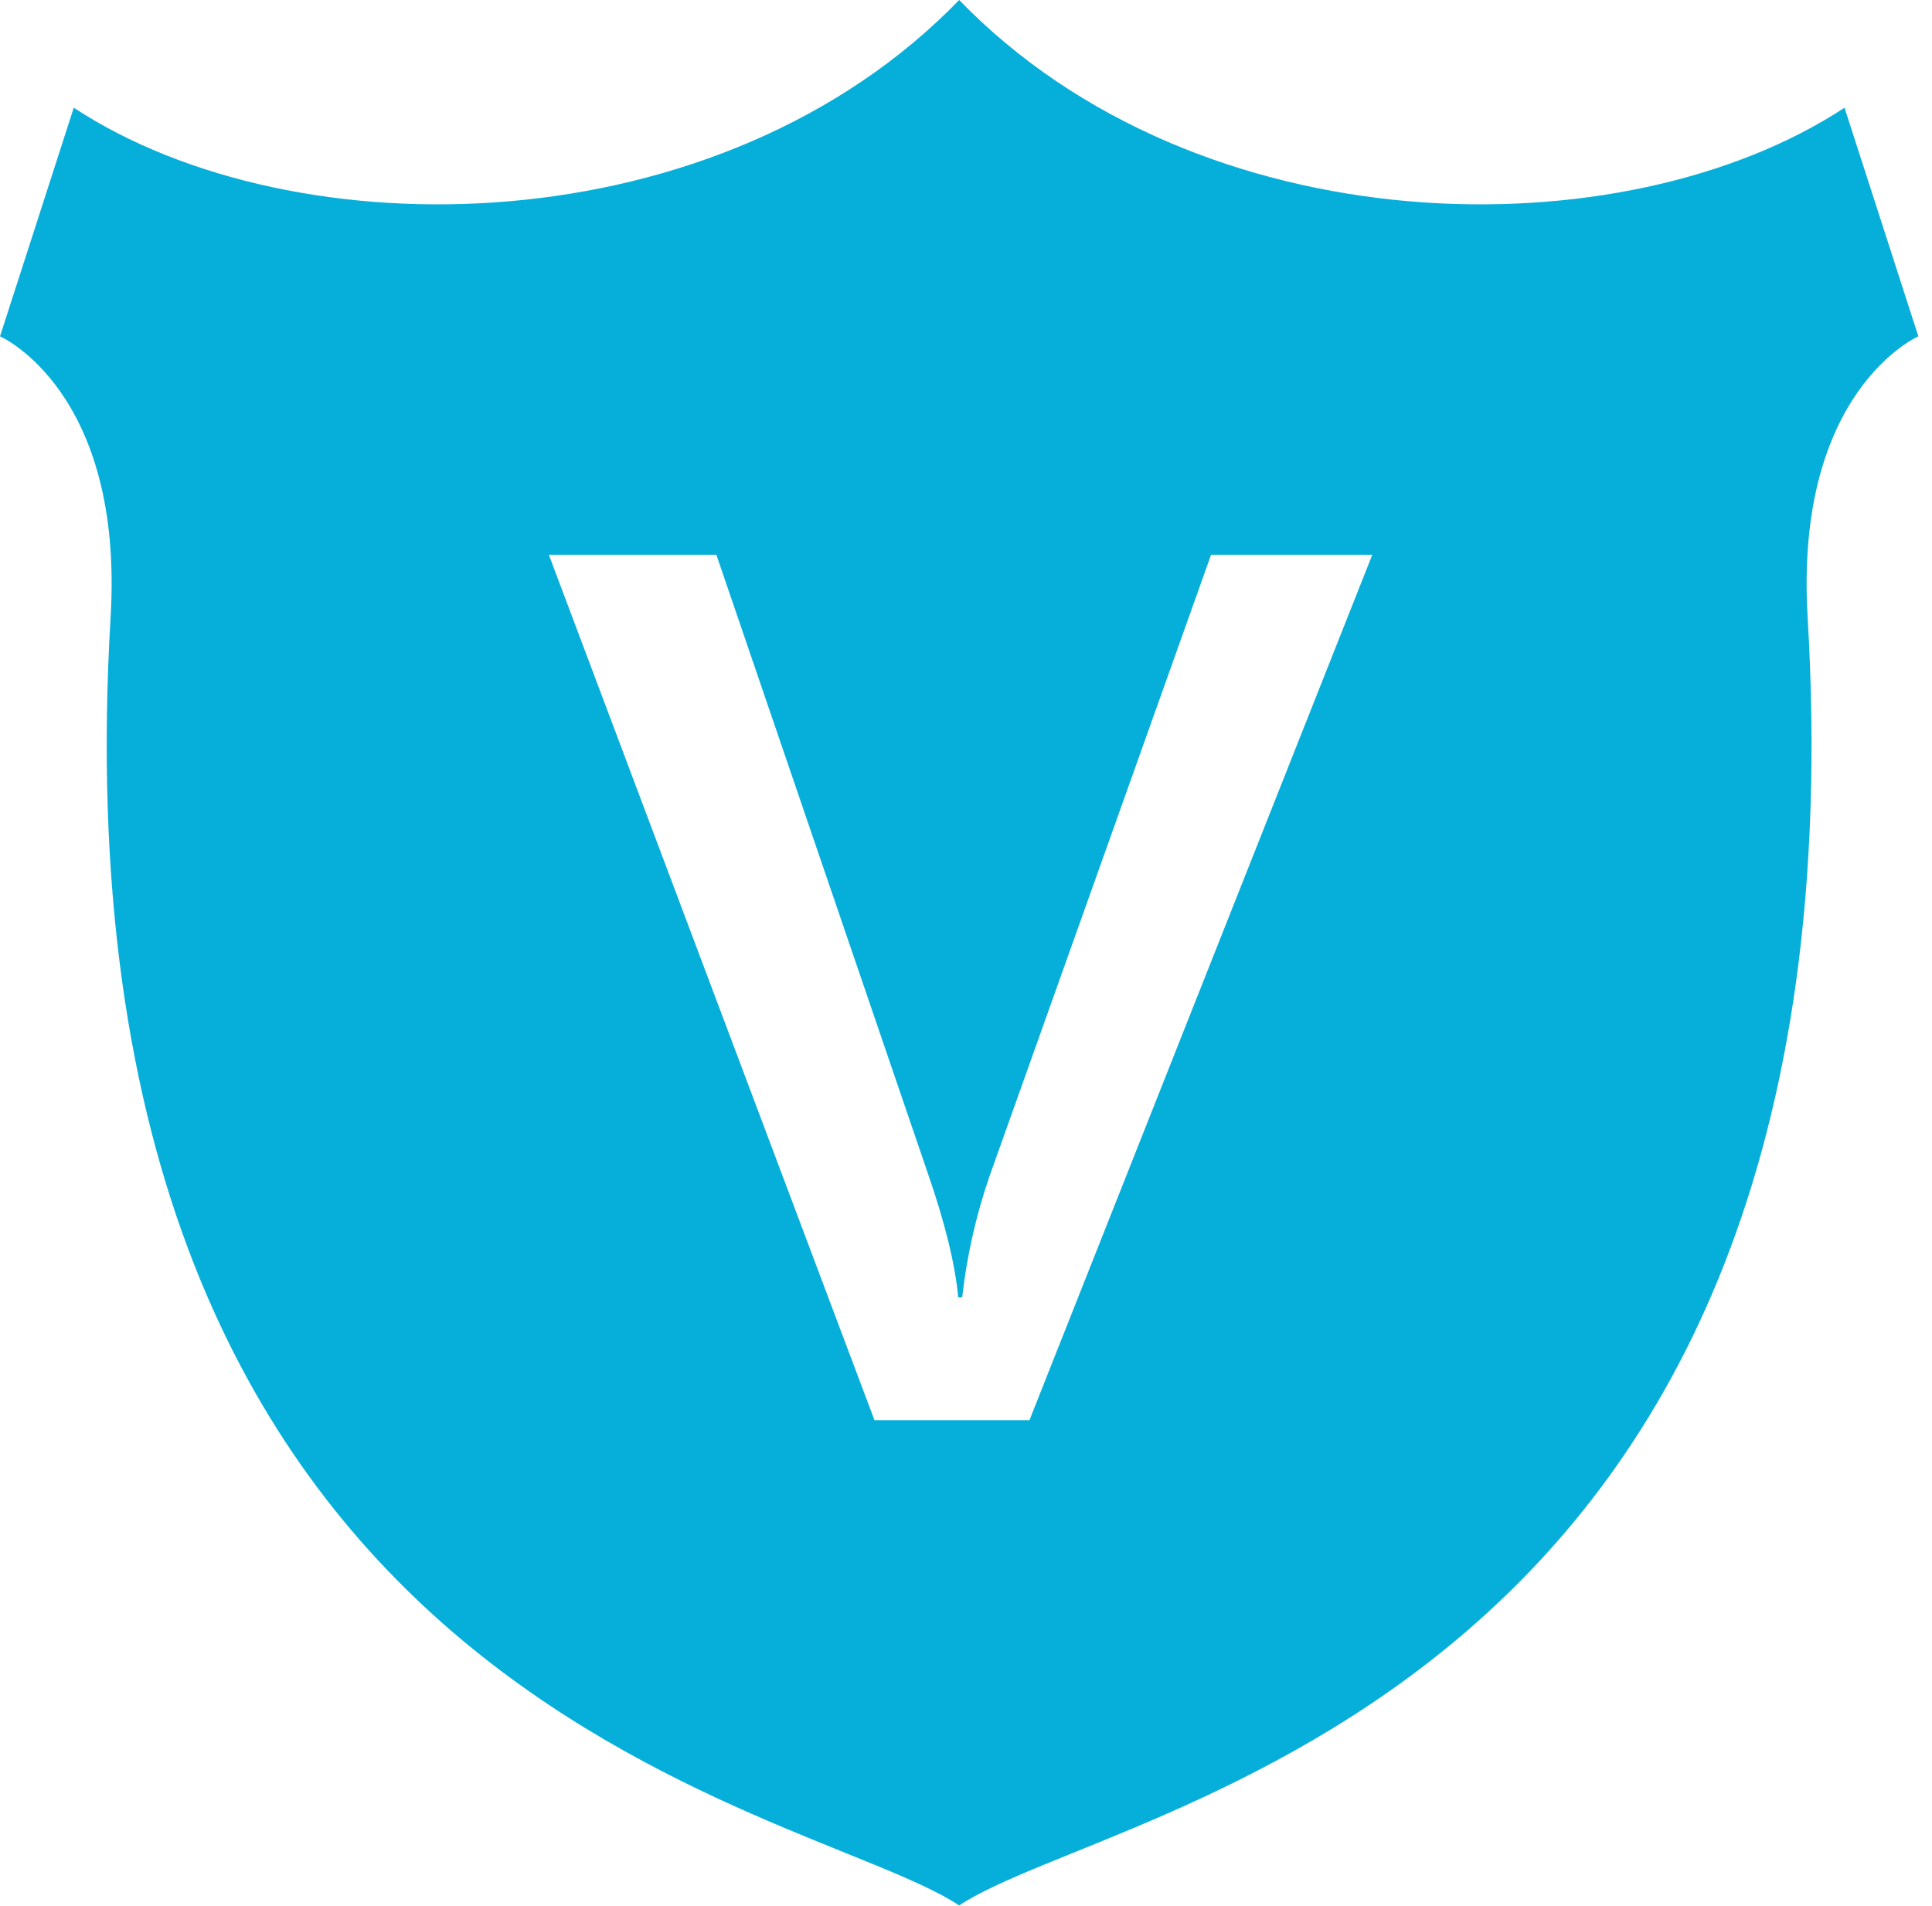
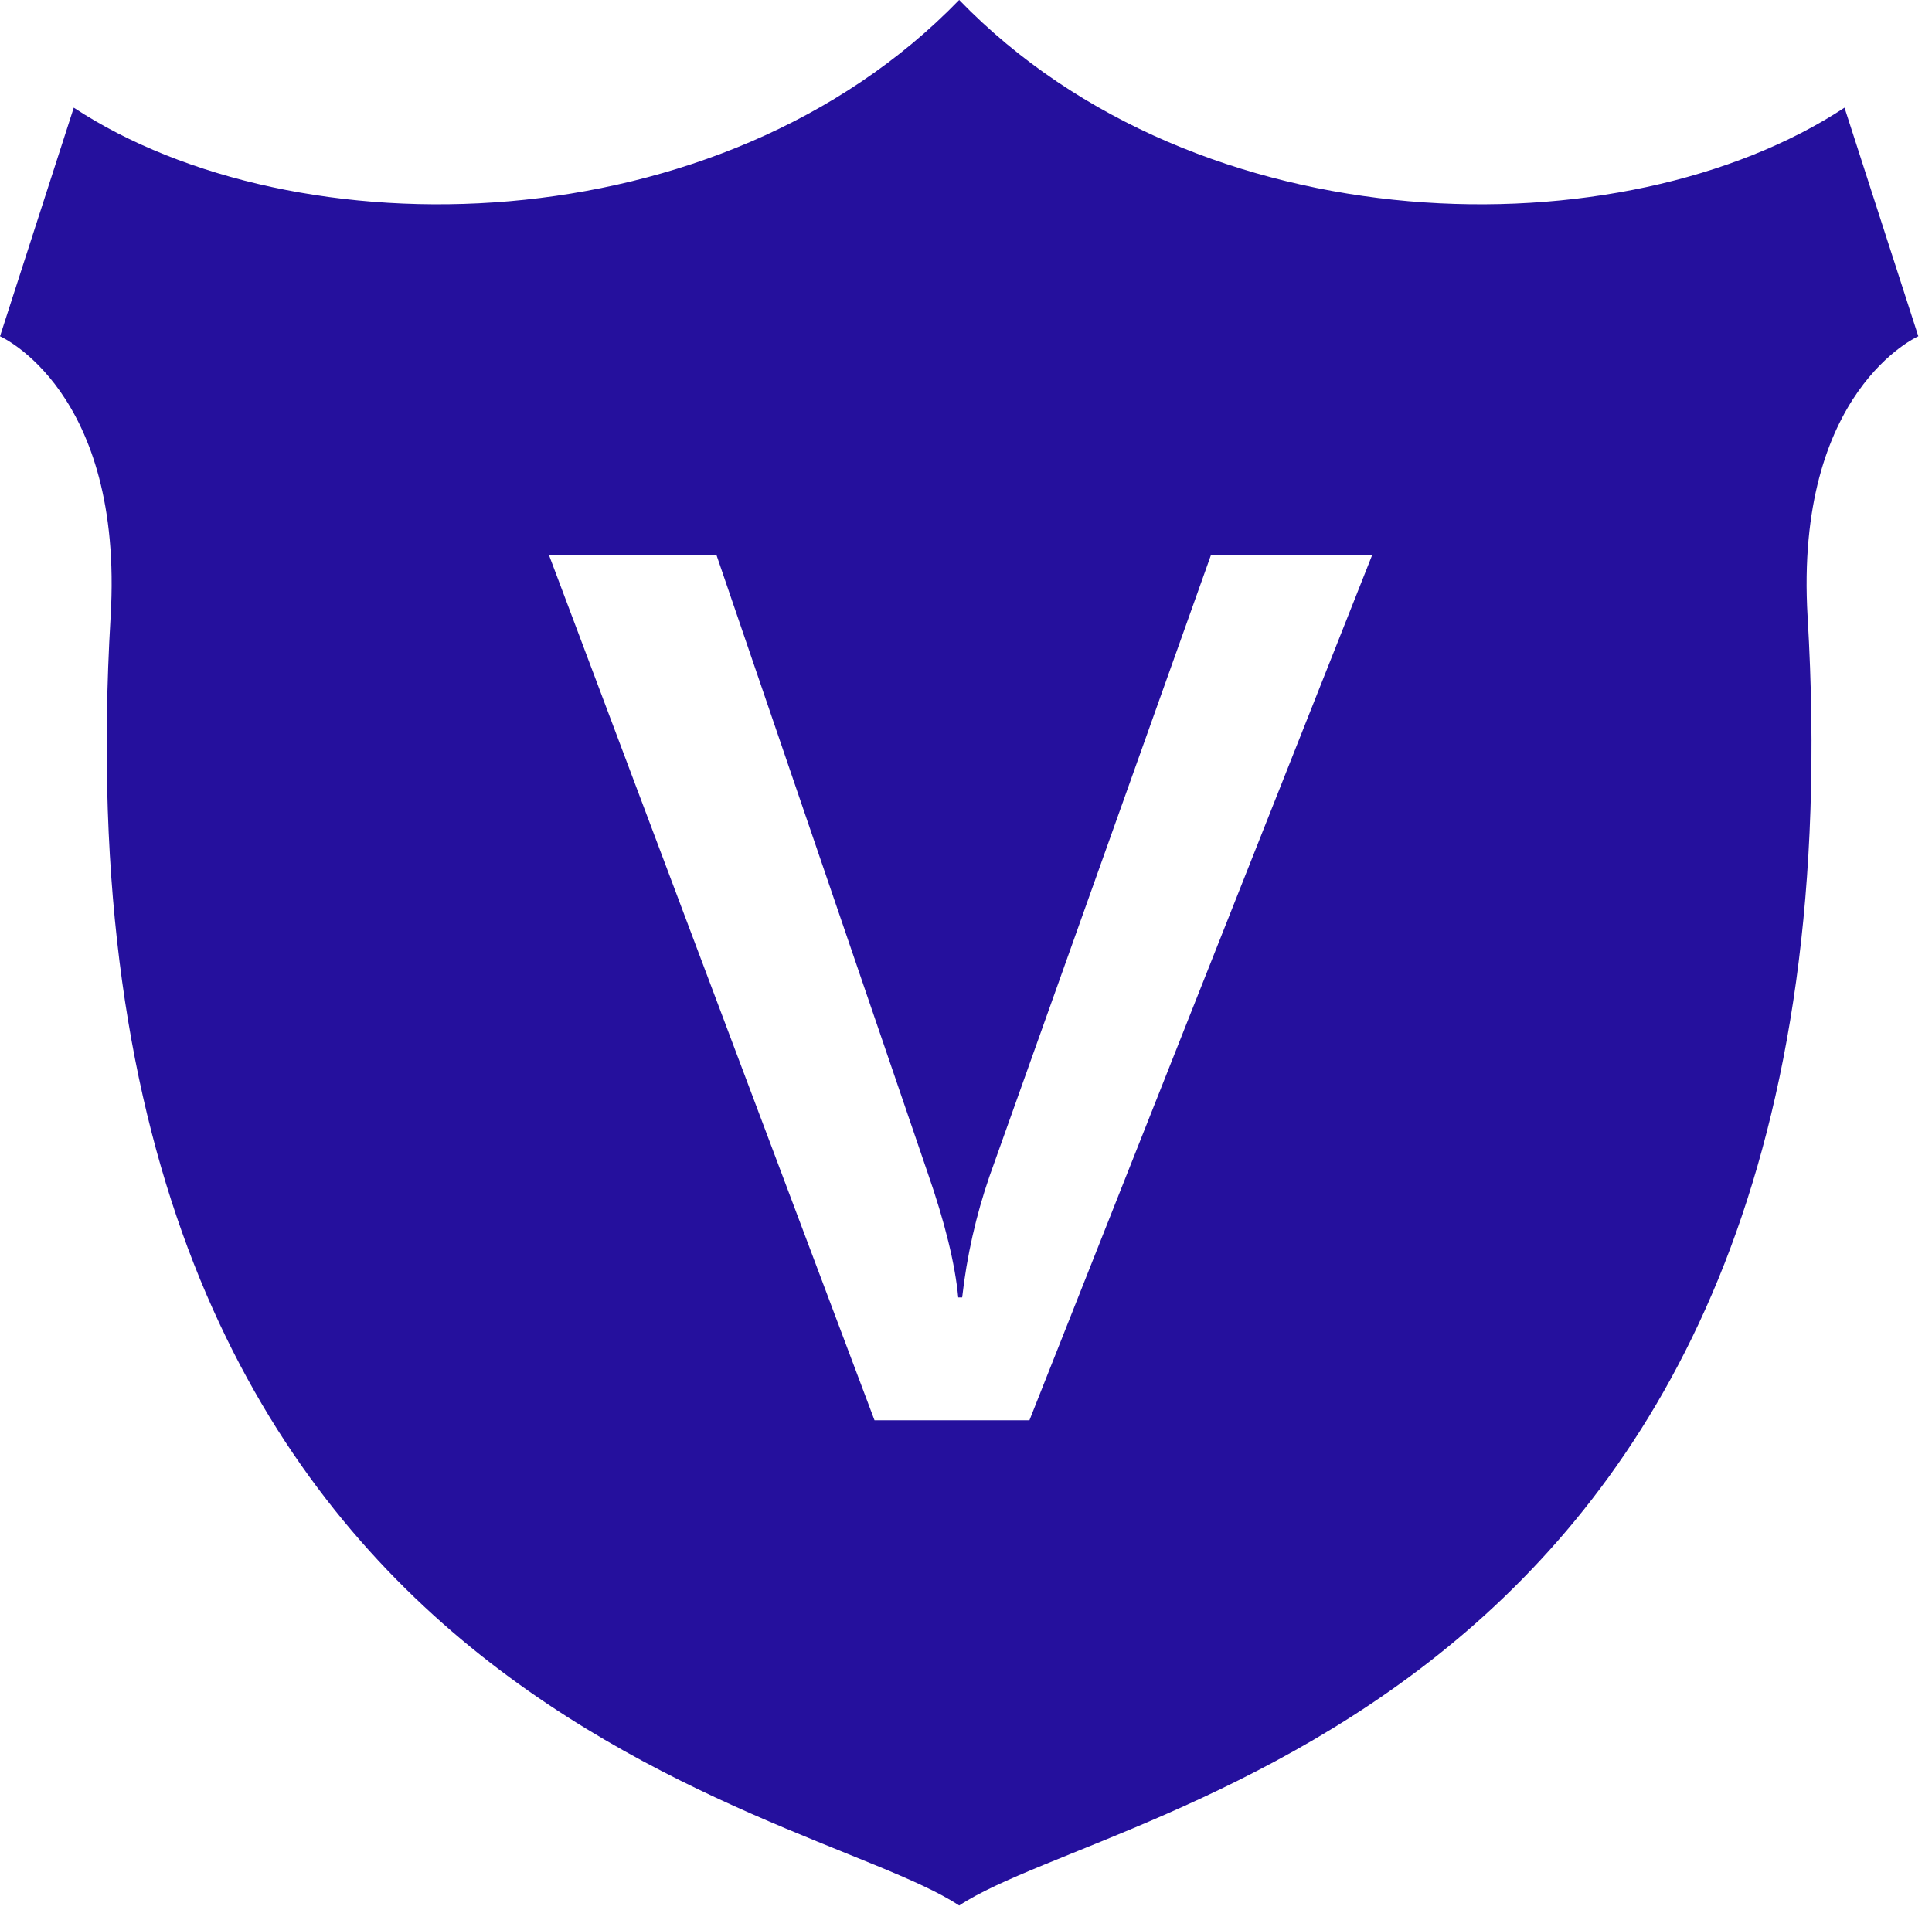
<svg xmlns="http://www.w3.org/2000/svg" t="1498148324009" class="icon" style="" viewBox="0 0 1038 1024" version="1.1" p-id="7587" width="129.75" height="128">
  <defs>
    <style type="text/css" />
  </defs>
-   <path d="M971.173 331.504c34.71 586.42-371.606 636.625-455.838 692.496-84.267-55.871-490.583-106.076-455.907-692.496C66.663 209.831 0.007 180.752 0.007 180.752L39.632 57.884C158.541 136.076 386.46 133.038 515.334 0c128.806 133.038 356.725 136.075 475.668 57.884l39.659 122.868s-66.655 29.079-59.488 150.752z m-320.514-33.345L531.648 632.051a304.541 304.541 0 0 0-14.709 65.188H514.822c-1.673-17.952-7.134-40.239-16.382-66.86L384.89 298.159h-90.001l174.95 465.088h83.243l184.199-465.088H650.658z" fill="#06afda" p-id="7588" class="" />
+   <path d="M971.173 331.504c34.71 586.42-371.606 636.625-455.838 692.496-84.267-55.871-490.583-106.076-455.907-692.496C66.663 209.831 0.007 180.752 0.007 180.752L39.632 57.884C158.541 136.076 386.46 133.038 515.334 0c128.806 133.038 356.725 136.075 475.668 57.884l39.659 122.868s-66.655 29.079-59.488 150.752z m-320.514-33.345L531.648 632.051a304.541 304.541 0 0 0-14.709 65.188H514.822c-1.673-17.952-7.134-40.239-16.382-66.86L384.89 298.159h-90.001l174.95 465.088h83.243l184.199-465.088H650.658z" fill="#25109d" p-id="7588" class="" />
</svg>
